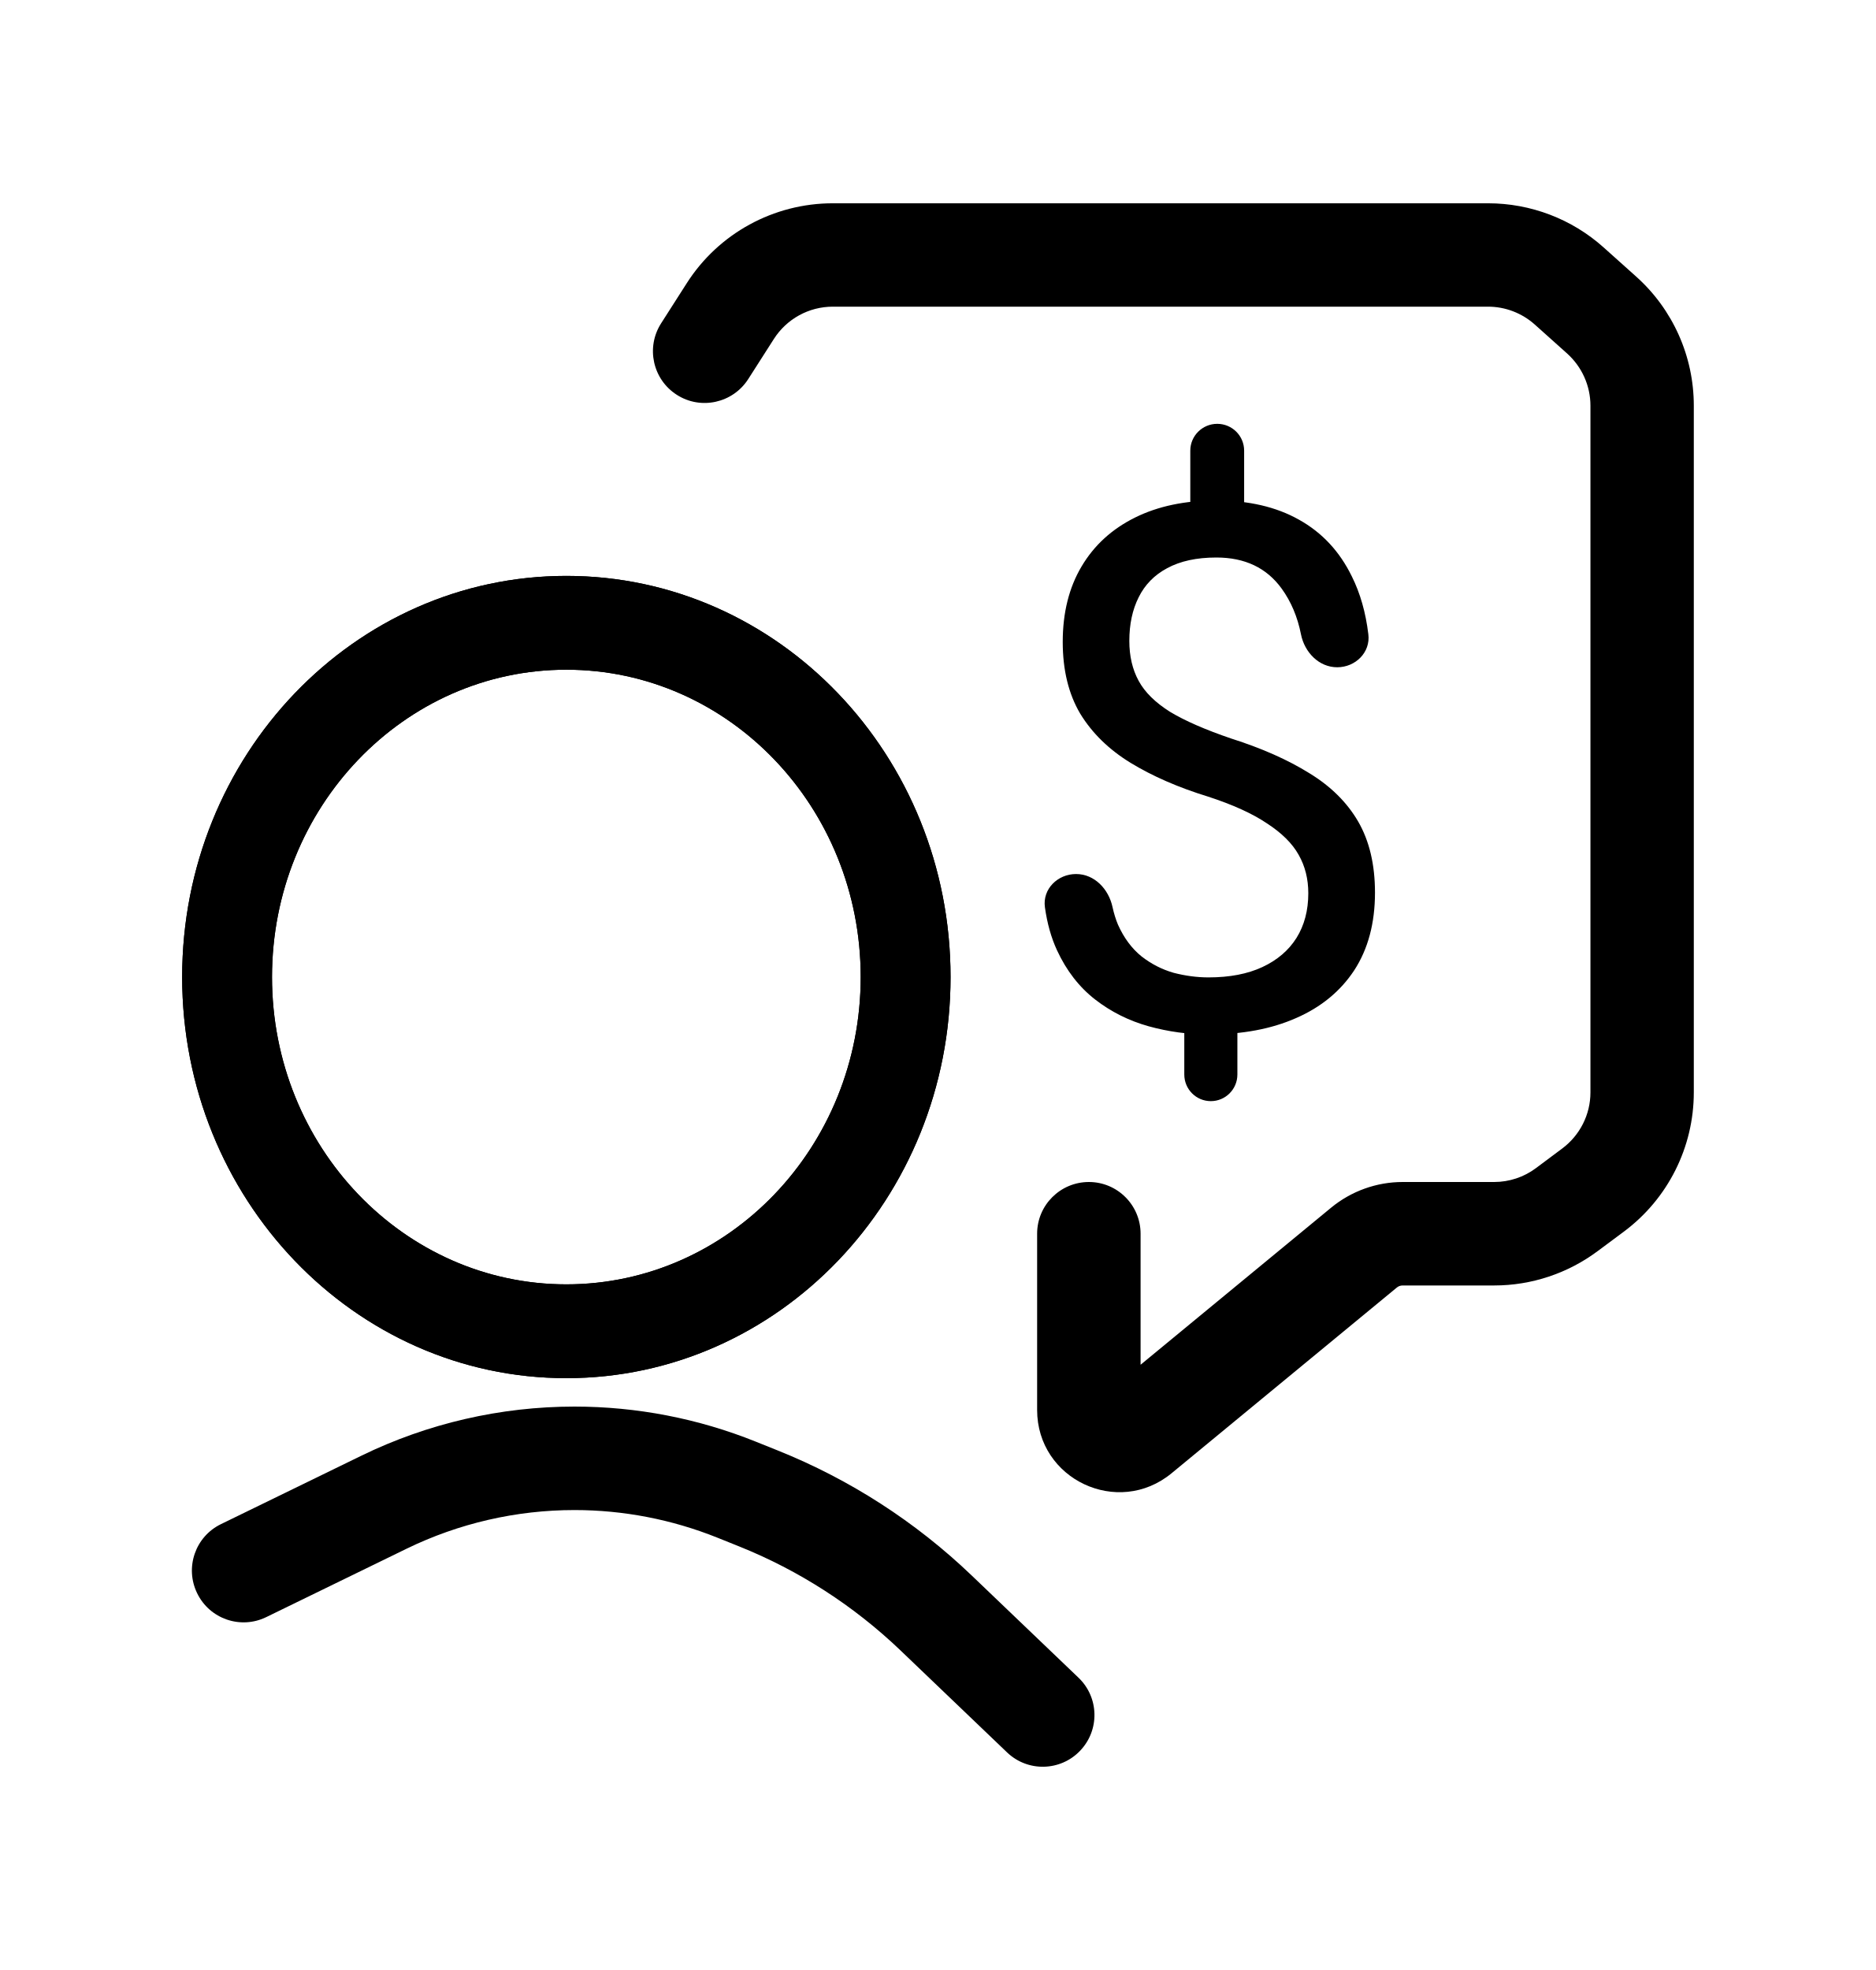
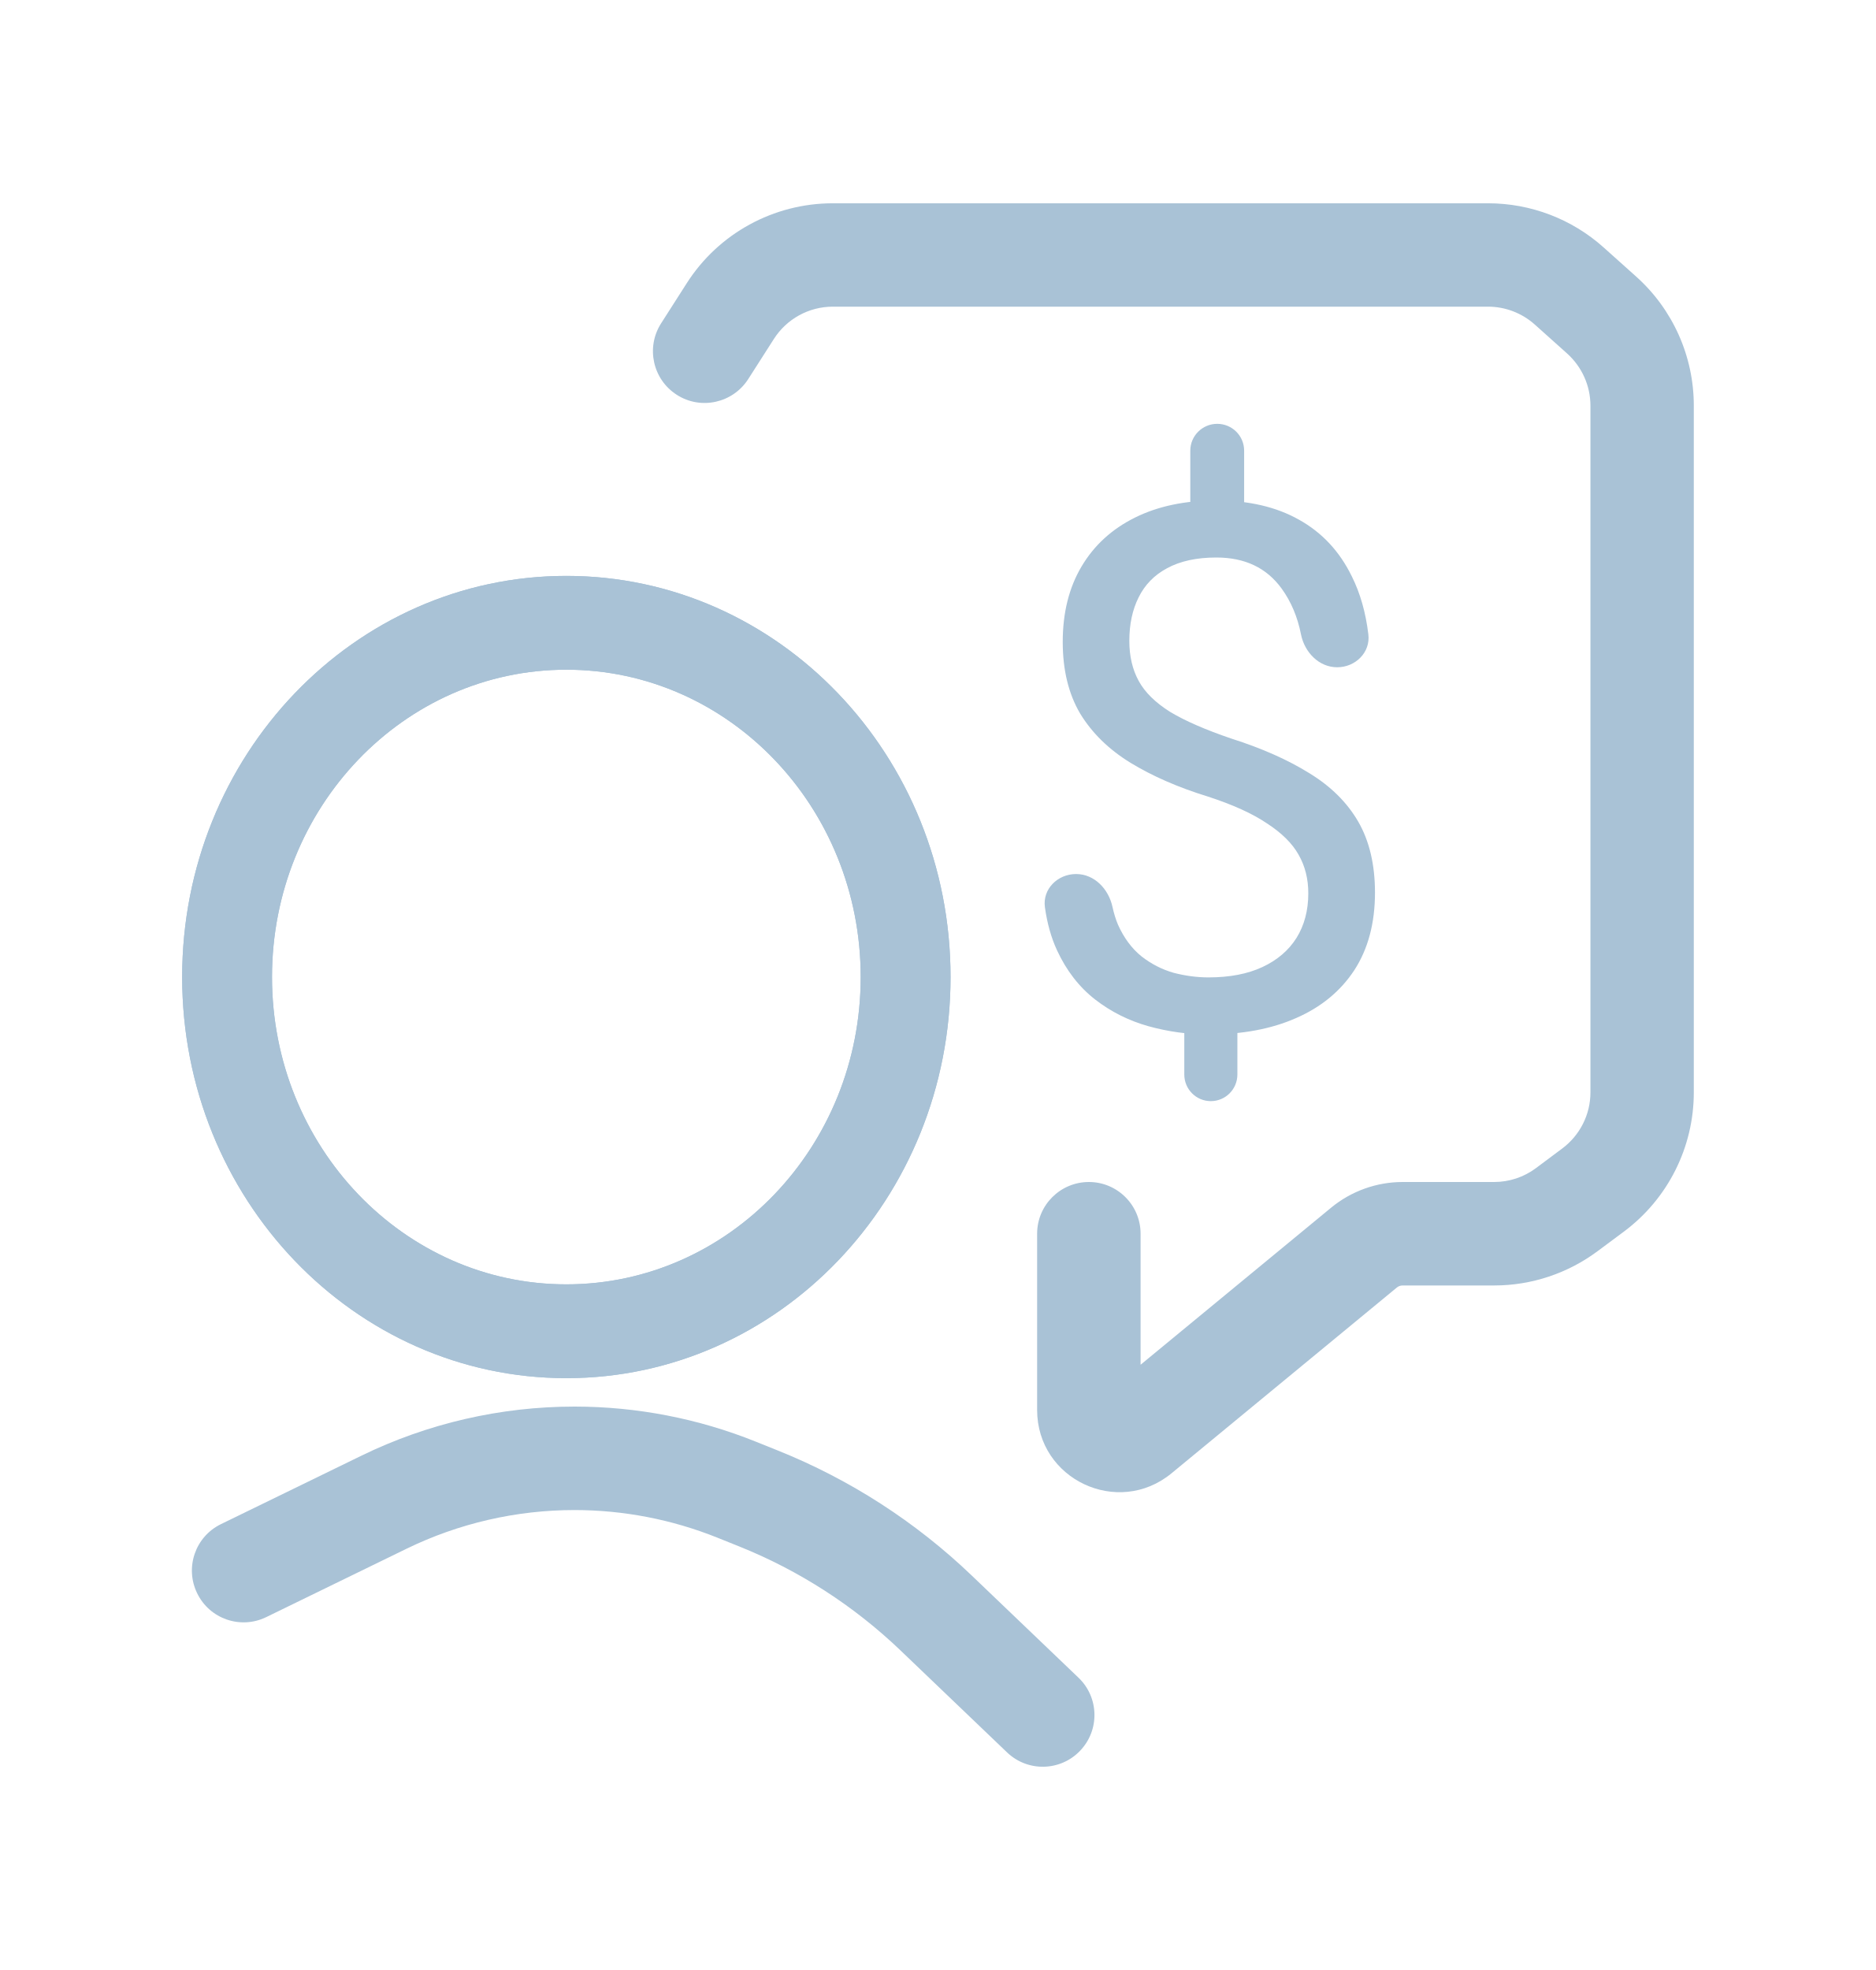
- <svg xmlns="http://www.w3.org/2000/svg" width="20" height="21" viewBox="0 0 20 21">
-   <path fill-rule="evenodd" clip-rule="evenodd" d="M8.879 3.269C8.624 3.269 8.387 3.399 8.25 3.614L7.977 4.041C7.813 4.297 7.472 4.373 7.216 4.209C6.959 4.045 6.884 3.704 7.048 3.447L7.321 3.02C7.66 2.488 8.248 2.167 8.879 2.167H15.864C16.319 2.167 16.758 2.334 17.097 2.638L17.442 2.947C17.834 3.297 18.058 3.798 18.058 4.324V11.645C18.058 12.229 17.782 12.778 17.315 13.127L17.034 13.336C16.715 13.574 16.328 13.703 15.93 13.703H14.954C14.932 13.703 14.91 13.71 14.892 13.725L12.49 15.705C11.918 16.176 11.057 15.77 11.057 15.03V13.151C11.057 12.847 11.304 12.6 11.609 12.6C11.913 12.6 12.16 12.847 12.16 13.151V14.548L14.191 12.874C14.406 12.697 14.676 12.6 14.954 12.6H15.93C16.09 12.6 16.247 12.548 16.375 12.452L16.655 12.243C16.844 12.102 16.956 11.881 16.956 11.645V4.324C16.956 4.112 16.865 3.91 16.707 3.768L16.362 3.459C16.225 3.337 16.048 3.269 15.864 3.269H8.879Z" />
-   <path d="M10.134 10.415C10.134 12.777 8.3 14.691 6.038 14.691C3.776 14.691 1.942 12.777 1.942 10.415C1.942 8.053 3.776 6.139 6.038 6.139C8.3 6.139 10.134 8.053 10.134 10.415ZM2.9 10.415C2.9 12.224 4.305 13.691 6.038 13.691C7.771 13.691 9.176 12.224 9.176 10.415C9.176 8.606 7.771 7.139 6.038 7.139C4.305 7.139 2.9 8.606 2.9 10.415Z" />
-   <path fill-rule="evenodd" clip-rule="evenodd" d="M6.038 14.691C8.3 14.691 10.134 12.777 10.134 10.415C10.134 8.053 8.3 6.139 6.038 6.139C3.776 6.139 1.942 8.053 1.942 10.415C1.942 12.777 3.776 14.691 6.038 14.691ZM6.038 13.691C4.305 13.691 2.9 12.224 2.9 10.415C2.9 8.606 4.305 7.139 6.038 7.139C7.771 7.139 9.176 8.606 9.176 10.415C9.176 12.224 7.771 13.691 6.038 13.691Z" />
-   <path fill-rule="evenodd" clip-rule="evenodd" d="M6.125 16.097C5.504 16.097 4.892 16.238 4.335 16.509L2.839 17.238C2.565 17.372 2.235 17.258 2.102 16.984C1.968 16.71 2.082 16.38 2.356 16.247L3.852 15.518C4.56 15.173 5.337 14.994 6.125 14.994C6.787 14.994 7.444 15.121 8.058 15.368L8.292 15.462C9.06 15.77 9.763 16.223 10.361 16.796L11.498 17.884C11.718 18.094 11.726 18.443 11.515 18.663C11.305 18.883 10.956 18.891 10.736 18.68L9.599 17.592C9.102 17.117 8.519 16.741 7.881 16.485L7.647 16.391C7.163 16.197 6.646 16.097 6.125 16.097Z" />
-   <path d="M12.884 11.027C12.669 11.027 12.456 10.998 12.246 10.94C12.035 10.881 11.845 10.786 11.676 10.655C11.506 10.523 11.37 10.348 11.269 10.13C11.207 9.996 11.164 9.843 11.14 9.671C11.113 9.477 11.276 9.317 11.472 9.317C11.669 9.317 11.82 9.478 11.861 9.67C11.876 9.738 11.895 9.8 11.919 9.857C11.982 9.998 12.066 10.111 12.17 10.195C12.274 10.276 12.387 10.334 12.512 10.37C12.636 10.402 12.76 10.419 12.884 10.419C13.11 10.419 13.301 10.382 13.458 10.309C13.617 10.235 13.739 10.131 13.823 9.997C13.906 9.863 13.948 9.705 13.948 9.522C13.948 9.37 13.914 9.233 13.845 9.112C13.777 8.99 13.664 8.879 13.507 8.777C13.353 8.673 13.144 8.578 12.88 8.492C12.561 8.394 12.285 8.273 12.052 8.131C11.821 7.989 11.643 7.815 11.516 7.607C11.392 7.397 11.33 7.142 11.33 6.843C11.33 6.532 11.397 6.263 11.531 6.038C11.665 5.812 11.855 5.639 12.101 5.517C12.347 5.395 12.636 5.335 12.968 5.335C13.312 5.335 13.606 5.403 13.849 5.54C14.095 5.677 14.282 5.878 14.412 6.144C14.501 6.322 14.56 6.528 14.588 6.76C14.613 6.954 14.451 7.113 14.256 7.113C14.061 7.113 13.908 6.953 13.87 6.762C13.833 6.575 13.764 6.412 13.663 6.273C13.503 6.053 13.272 5.943 12.968 5.943C12.757 5.943 12.583 5.981 12.443 6.057C12.306 6.13 12.205 6.234 12.139 6.368C12.073 6.5 12.04 6.654 12.04 6.832C12.04 6.994 12.073 7.136 12.139 7.257C12.205 7.379 12.317 7.489 12.474 7.588C12.633 7.684 12.851 7.779 13.127 7.873C13.454 7.977 13.731 8.1 13.959 8.242C14.187 8.381 14.361 8.553 14.48 8.758C14.599 8.964 14.659 9.216 14.659 9.515C14.659 9.841 14.585 10.117 14.438 10.343C14.291 10.566 14.085 10.736 13.819 10.852C13.555 10.969 13.244 11.027 12.884 11.027ZM12.909 11.738C12.752 11.738 12.626 11.611 12.626 11.454V11.01C12.626 10.854 12.752 10.727 12.909 10.727C13.065 10.727 13.192 10.854 13.192 11.01V11.454C13.192 11.611 13.065 11.738 12.909 11.738ZM12.977 5.673C12.819 5.673 12.69 5.544 12.69 5.386V4.804C12.69 4.646 12.819 4.518 12.977 4.518C13.136 4.518 13.264 4.646 13.264 4.804V5.386C13.264 5.544 13.136 5.673 12.977 5.673Z" />
+ <svg xmlns="http://www.w3.org/2000/svg" width="20" height="21" viewBox="0 0 20 21" fill="none">
+   <path fill-rule="evenodd" clip-rule="evenodd" d="M8.879 3.269C8.624 3.269 8.387 3.399 8.25 3.614L7.977 4.041C7.813 4.297 7.472 4.373 7.216 4.209C6.959 4.045 6.884 3.704 7.048 3.447L7.321 3.02C7.66 2.488 8.248 2.167 8.879 2.167H15.864C16.319 2.167 16.758 2.334 17.097 2.638L17.442 2.947C17.834 3.297 18.058 3.798 18.058 4.324V11.645C18.058 12.229 17.782 12.778 17.315 13.127L17.034 13.336C16.715 13.574 16.328 13.703 15.93 13.703H14.954C14.932 13.703 14.91 13.71 14.892 13.725L12.49 15.705C11.918 16.176 11.057 15.77 11.057 15.03V13.151C11.057 12.847 11.304 12.6 11.609 12.6C11.913 12.6 12.16 12.847 12.16 13.151V14.548L14.191 12.874C14.406 12.697 14.676 12.6 14.954 12.6H15.93C16.09 12.6 16.247 12.548 16.375 12.452L16.655 12.243C16.844 12.102 16.956 11.881 16.956 11.645V4.324C16.956 4.112 16.865 3.91 16.707 3.768L16.362 3.459C16.225 3.337 16.048 3.269 15.864 3.269H8.879Z" fill="#A9C2D6" />
+   <path d="M10.134 10.415C10.134 12.777 8.3 14.691 6.038 14.691C3.776 14.691 1.942 12.777 1.942 10.415C1.942 8.053 3.776 6.139 6.038 6.139C8.3 6.139 10.134 8.053 10.134 10.415ZM2.9 10.415C2.9 12.224 4.305 13.691 6.038 13.691C7.771 13.691 9.176 12.224 9.176 10.415C9.176 8.606 7.771 7.139 6.038 7.139C4.305 7.139 2.9 8.606 2.9 10.415Z" fill="#A9C2D6" />
+   <path fill-rule="evenodd" clip-rule="evenodd" d="M6.038 14.691C8.3 14.691 10.134 12.777 10.134 10.415C10.134 8.053 8.3 6.139 6.038 6.139C3.776 6.139 1.942 8.053 1.942 10.415C1.942 12.777 3.776 14.691 6.038 14.691ZM6.038 13.691C4.305 13.691 2.9 12.224 2.9 10.415C2.9 8.606 4.305 7.139 6.038 7.139C7.771 7.139 9.176 8.606 9.176 10.415C9.176 12.224 7.771 13.691 6.038 13.691Z" fill="#A9C2D6" />
+   <path fill-rule="evenodd" clip-rule="evenodd" d="M6.125 16.097C5.504 16.097 4.892 16.238 4.335 16.509L2.839 17.238C2.565 17.372 2.235 17.258 2.102 16.984C1.968 16.71 2.082 16.38 2.356 16.247L3.852 15.518C4.56 15.173 5.337 14.994 6.125 14.994C6.787 14.994 7.444 15.121 8.058 15.368L8.292 15.462C9.06 15.77 9.763 16.223 10.361 16.796L11.498 17.884C11.718 18.094 11.726 18.443 11.515 18.663C11.305 18.883 10.956 18.891 10.736 18.68L9.599 17.592C9.102 17.117 8.519 16.741 7.881 16.485L7.647 16.391C7.163 16.197 6.646 16.097 6.125 16.097Z" fill="#A9C2D6" />
+   <path d="M12.884 11.027C12.669 11.027 12.456 10.998 12.246 10.94C12.035 10.881 11.845 10.786 11.676 10.655C11.506 10.523 11.37 10.348 11.269 10.13C11.207 9.996 11.164 9.843 11.14 9.671C11.113 9.477 11.276 9.317 11.472 9.317C11.669 9.317 11.82 9.478 11.861 9.67C11.876 9.738 11.895 9.8 11.919 9.857C11.982 9.998 12.066 10.111 12.17 10.195C12.274 10.276 12.387 10.334 12.512 10.37C12.636 10.402 12.76 10.419 12.884 10.419C13.11 10.419 13.301 10.382 13.458 10.309C13.617 10.235 13.739 10.131 13.823 9.997C13.906 9.863 13.948 9.705 13.948 9.522C13.948 9.37 13.914 9.233 13.845 9.112C13.777 8.99 13.664 8.879 13.507 8.777C13.353 8.673 13.144 8.578 12.88 8.492C12.561 8.394 12.285 8.273 12.052 8.131C11.821 7.989 11.643 7.815 11.516 7.607C11.392 7.397 11.33 7.142 11.33 6.843C11.33 6.532 11.397 6.263 11.531 6.038C11.665 5.812 11.855 5.639 12.101 5.517C12.347 5.395 12.636 5.335 12.968 5.335C13.312 5.335 13.606 5.403 13.849 5.54C14.095 5.677 14.282 5.878 14.412 6.144C14.501 6.322 14.56 6.528 14.588 6.76C14.613 6.954 14.451 7.113 14.256 7.113C14.061 7.113 13.908 6.953 13.87 6.762C13.833 6.575 13.764 6.412 13.663 6.273C13.503 6.053 13.272 5.943 12.968 5.943C12.757 5.943 12.583 5.981 12.443 6.057C12.306 6.13 12.205 6.234 12.139 6.368C12.073 6.5 12.04 6.654 12.04 6.832C12.04 6.994 12.073 7.136 12.139 7.257C12.205 7.379 12.317 7.489 12.474 7.588C12.633 7.684 12.851 7.779 13.127 7.873C13.454 7.977 13.731 8.1 13.959 8.242C14.187 8.381 14.361 8.553 14.48 8.758C14.599 8.964 14.659 9.216 14.659 9.515C14.659 9.841 14.585 10.117 14.438 10.343C14.291 10.566 14.085 10.736 13.819 10.852C13.555 10.969 13.244 11.027 12.884 11.027ZM12.909 11.738C12.752 11.738 12.626 11.611 12.626 11.454V11.01C12.626 10.854 12.752 10.727 12.909 10.727C13.065 10.727 13.192 10.854 13.192 11.01V11.454C13.192 11.611 13.065 11.738 12.909 11.738ZM12.977 5.673C12.819 5.673 12.69 5.544 12.69 5.386V4.804C12.69 4.646 12.819 4.518 12.977 4.518C13.136 4.518 13.264 4.646 13.264 4.804V5.386C13.264 5.544 13.136 5.673 12.977 5.673Z" fill="#A9C2D6" />
</svg>
